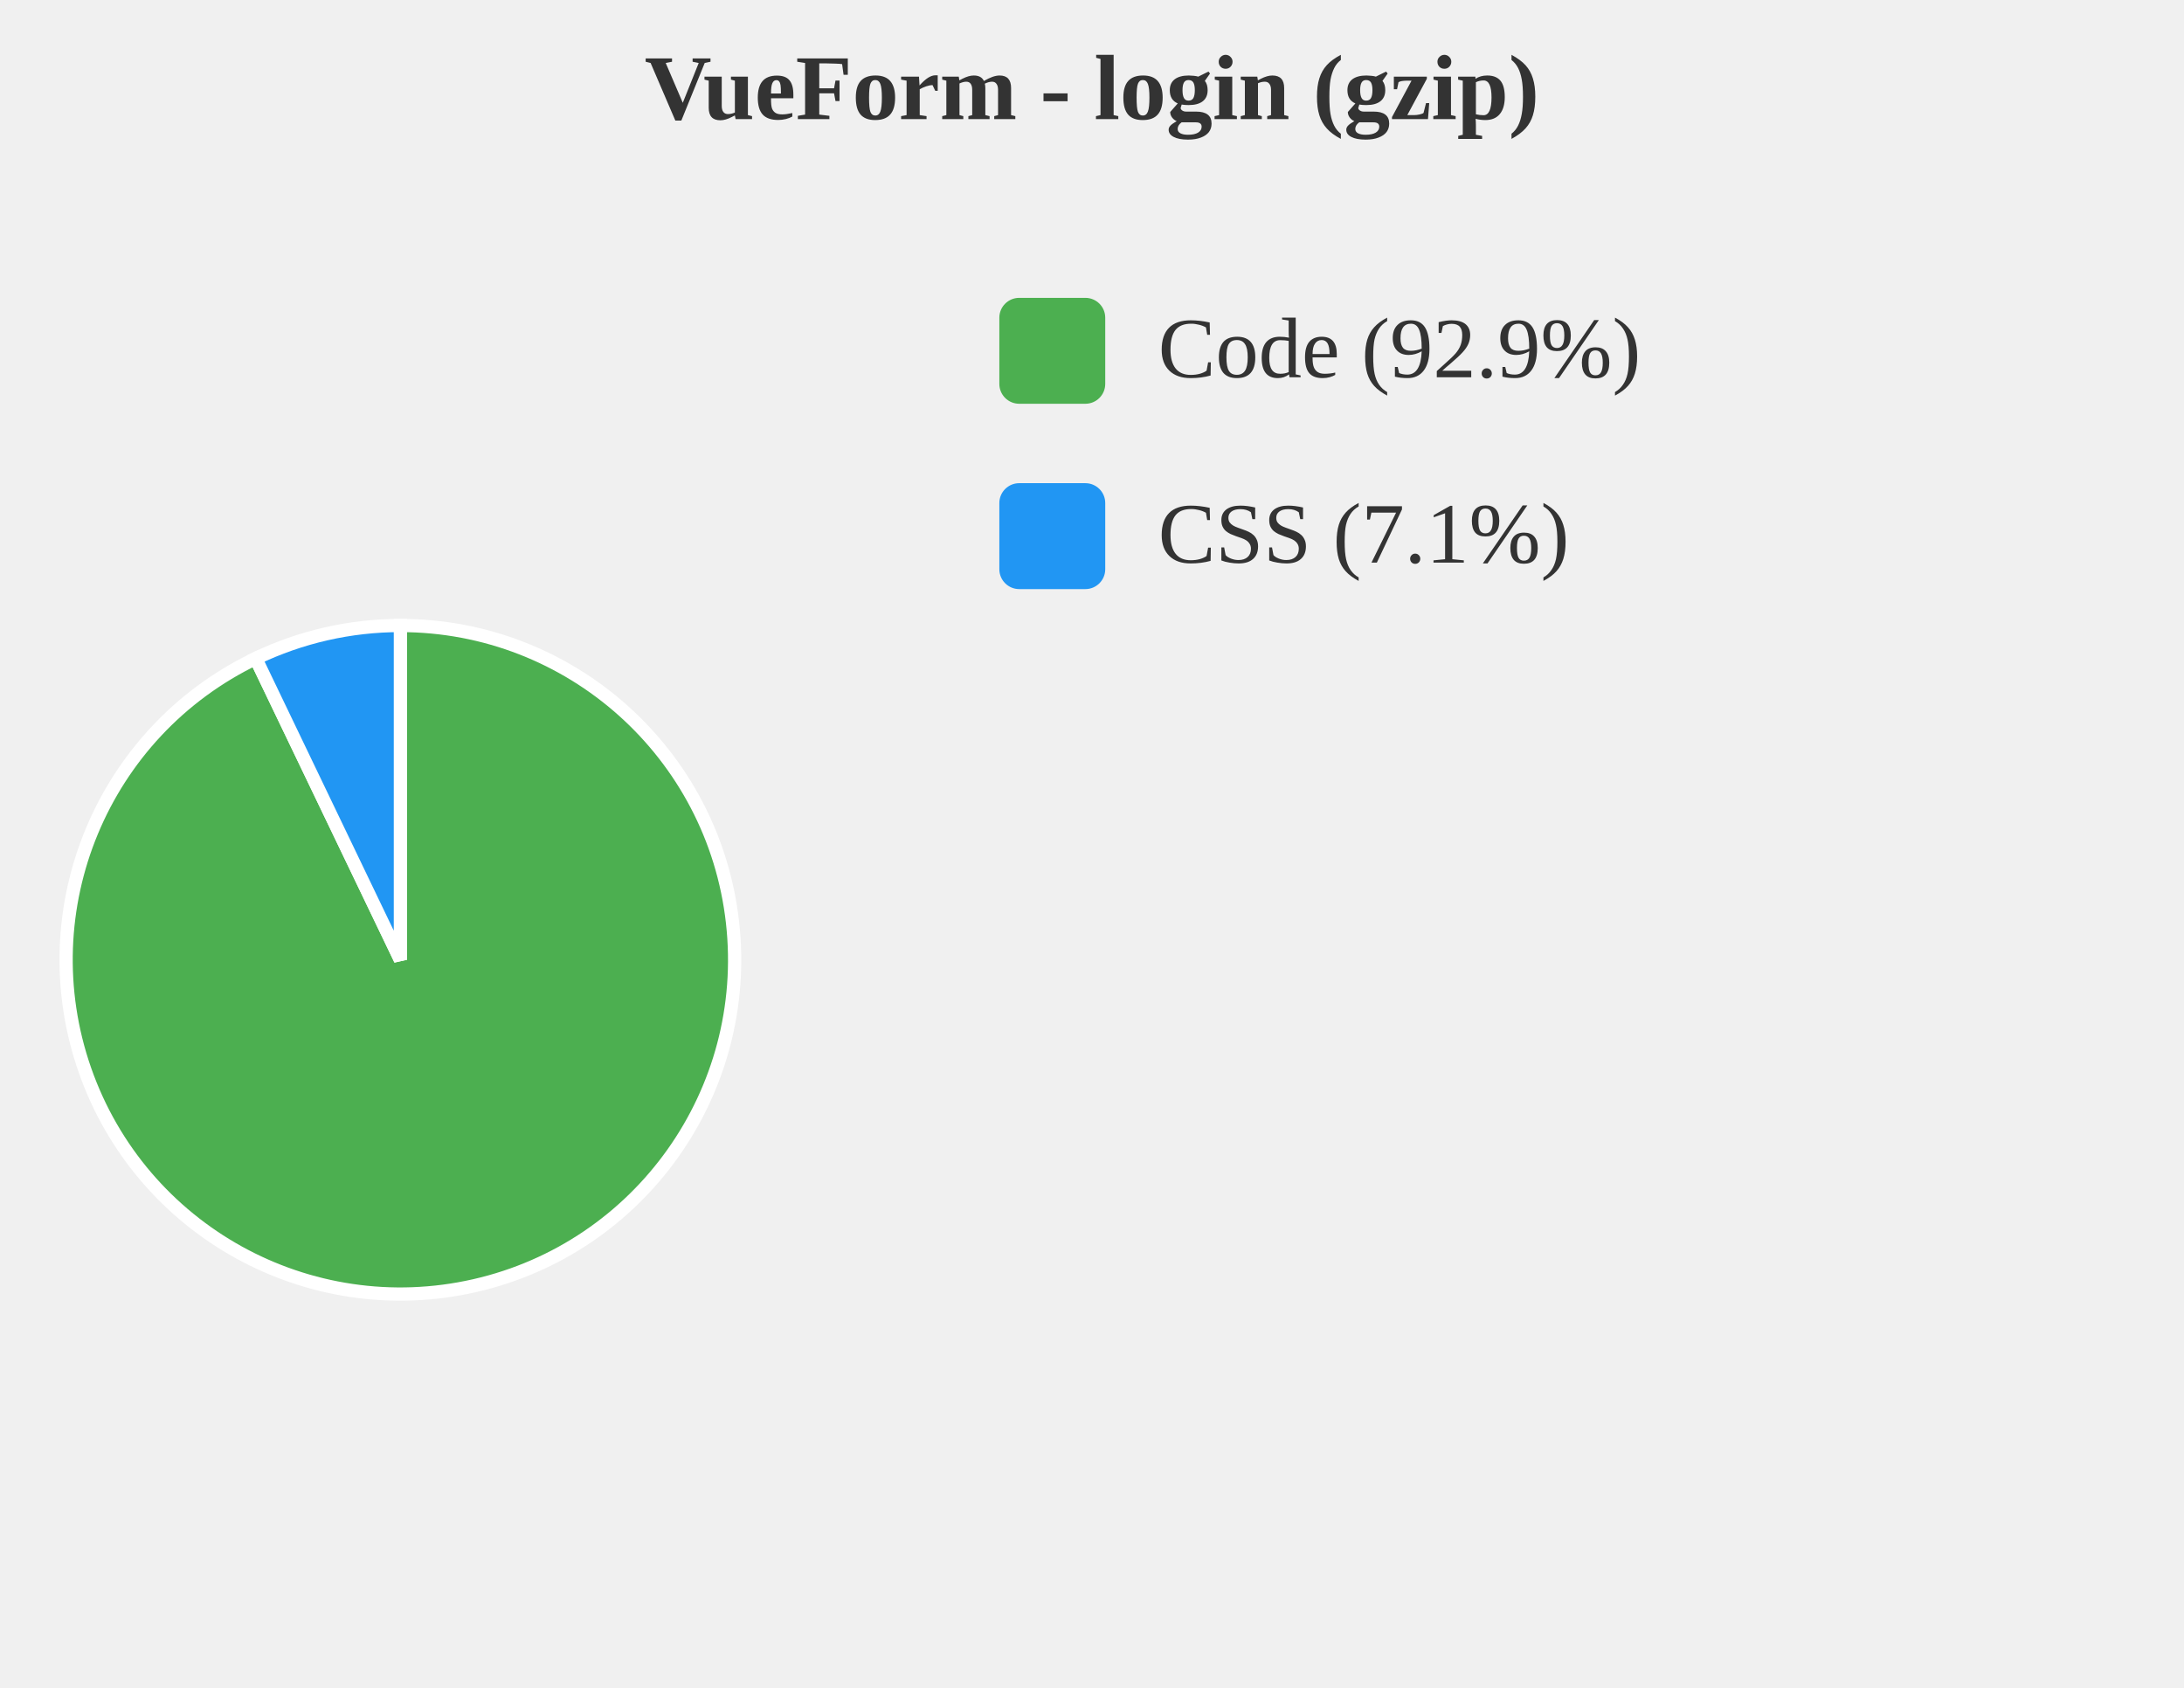
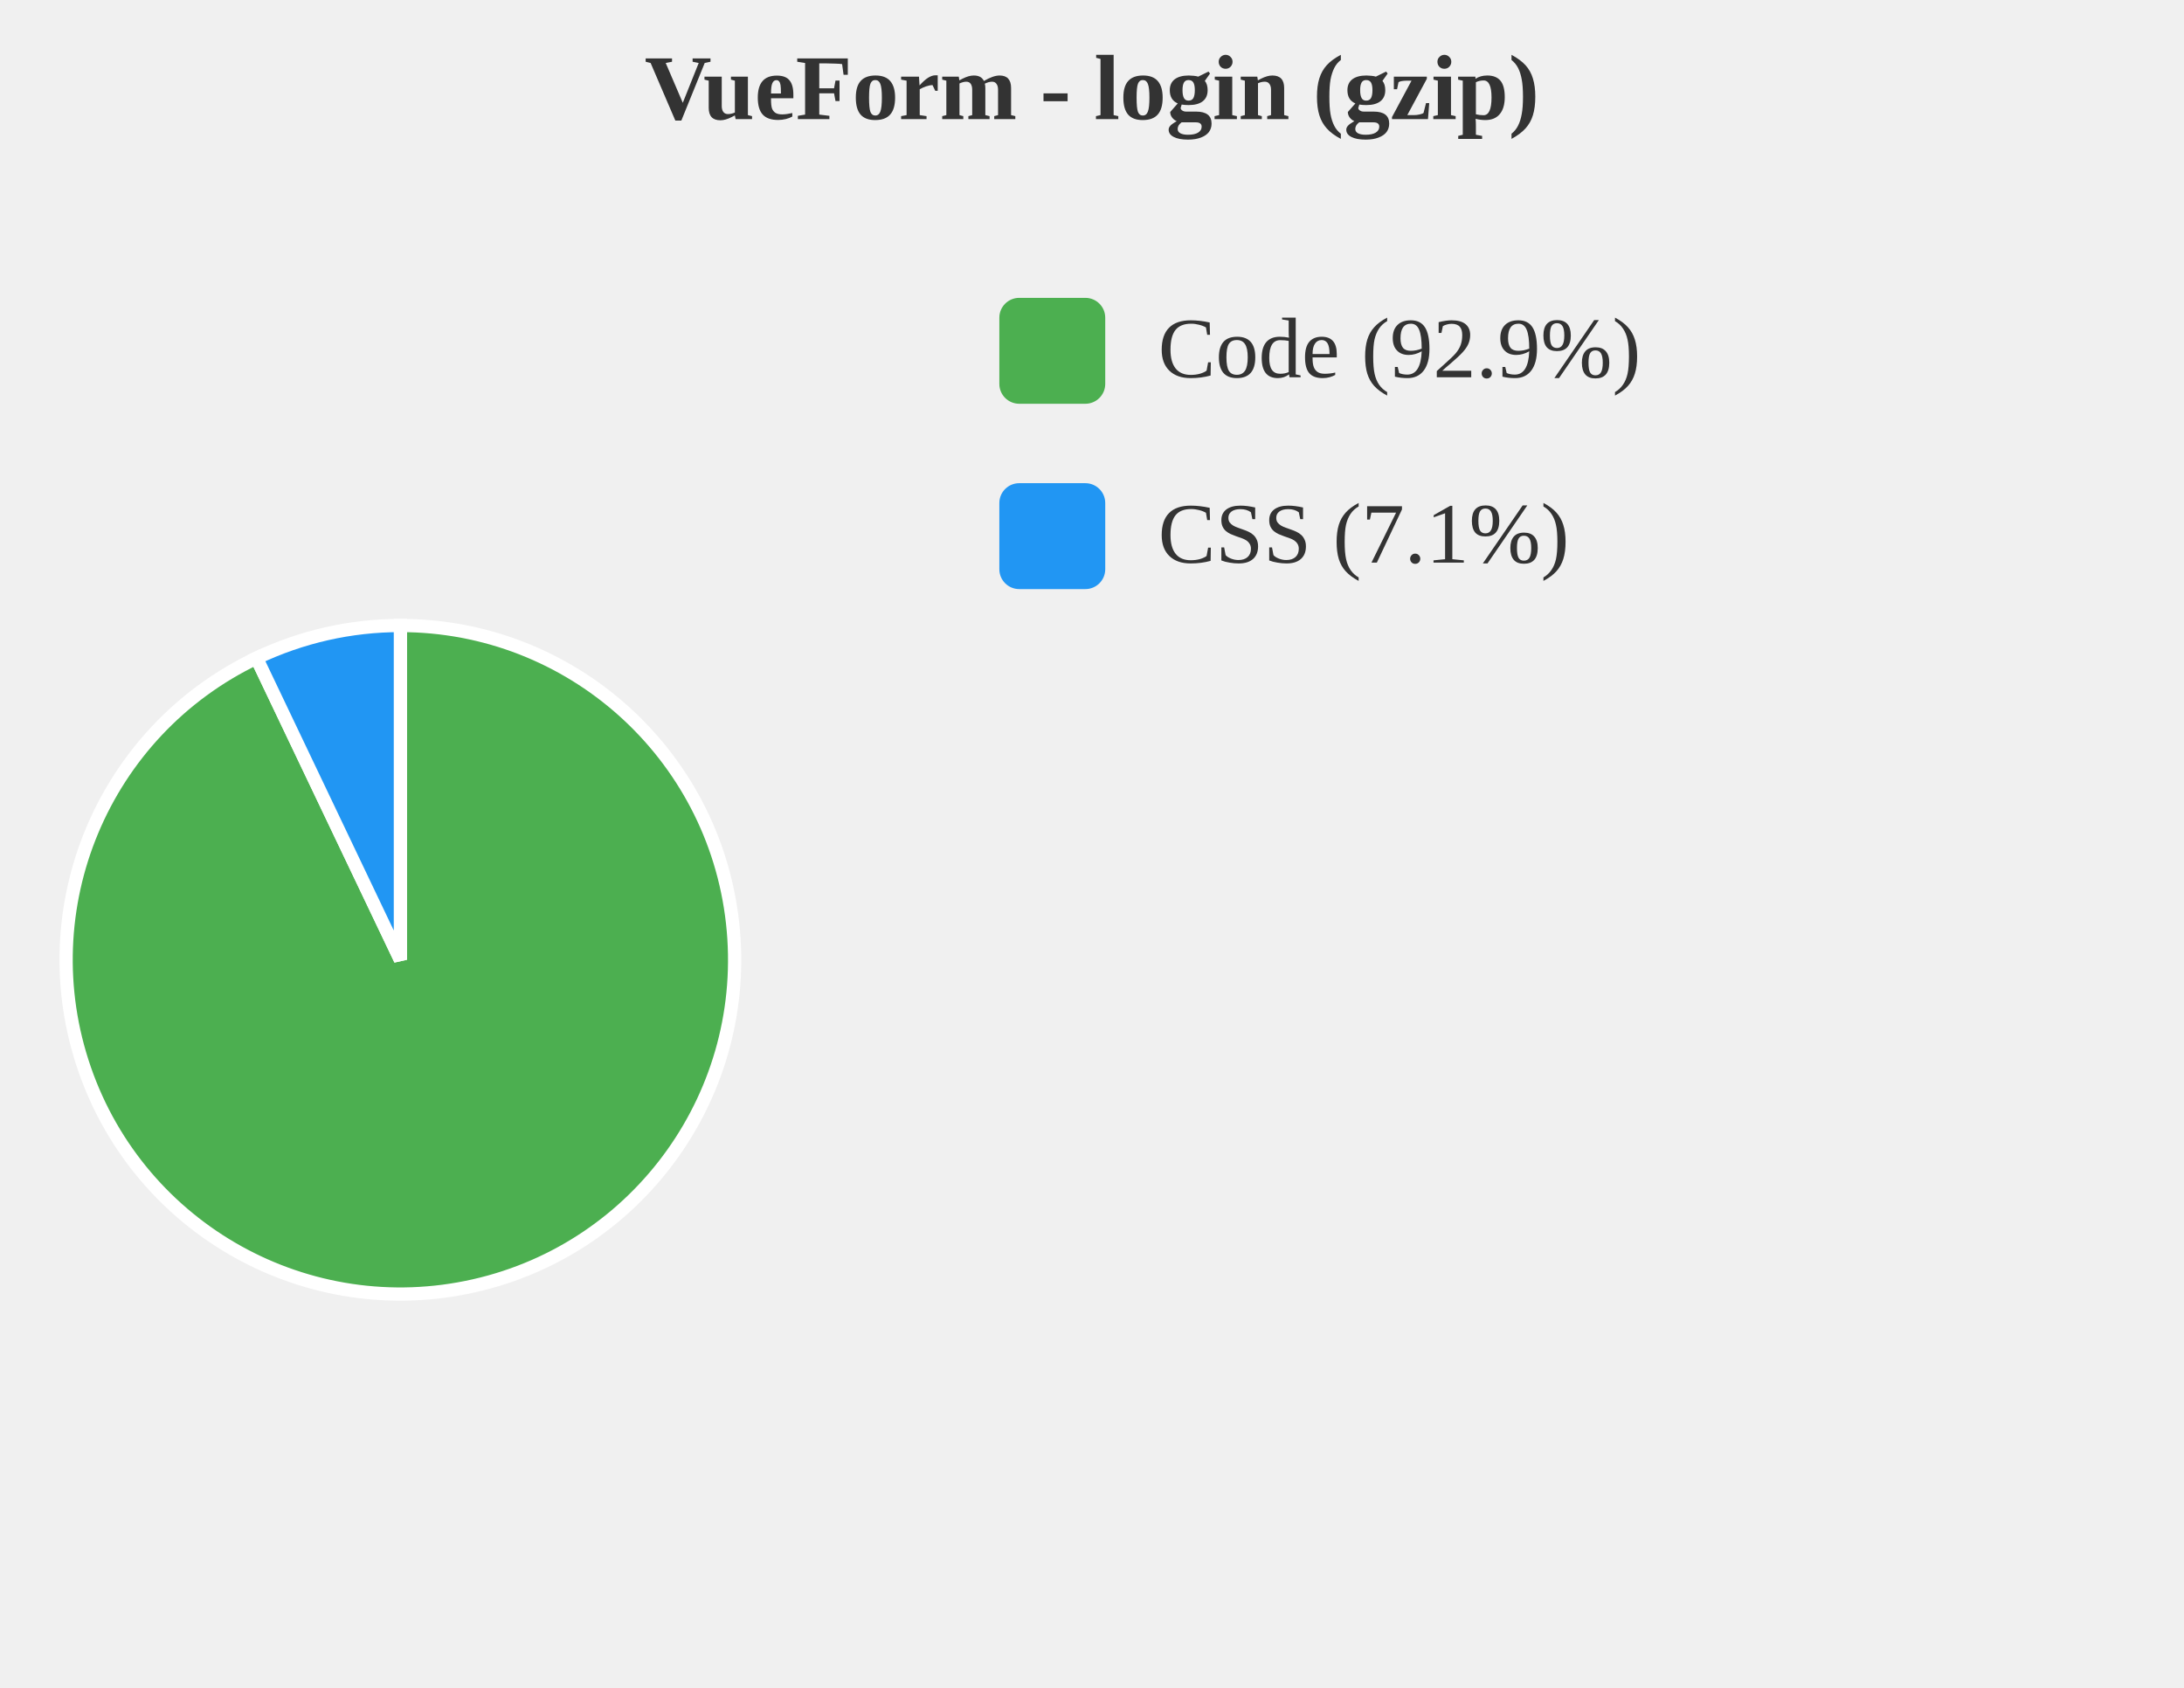
<svg xmlns="http://www.w3.org/2000/svg" width="330" height="255" viewBox="0 0 330 255">
  <text x="165" y="18" text-anchor="middle" font-size="14" font-weight="600" fill="#333">VueForm - login (gzip)</text>
-   <path d="M 60.5 145 L 60.5 94.5 A 50.5 50.5 0 1 1 38.64 99.476 Z" fill="#4CAF50" stroke="#fff" stroke-width="2" />
-   <path d="M 60.5 145 L 38.64 99.476 A 50.5 50.5 0 0 1 60.5 94.5 Z" fill="#2196F3" stroke="#fff" stroke-width="2" />
+   <path d="M 60.5 145 L 60.5 94.5 A 50.5 50.5 0 1 1 38.764 99.417 Z" fill="#4CAF50" stroke="#fff" stroke-width="2" />
+   <path d="M 60.5 145 L 38.764 99.417 A 50.5 50.5 0 0 1 60.5 94.5 Z" fill="#2196F3" stroke="#fff" stroke-width="2" />
  <g>
    <rect x="151" y="45" width="16" height="16" fill="#4CAF50" rx="3" />
    <text x="175" y="57" font-size="13" fill="#333">Code (92.9%)</text>
  </g>
  <g>
    <rect x="151" y="73" width="16" height="16" fill="#2196F3" rx="3" />
    <text x="175" y="85" font-size="13" fill="#333">CSS (7.1%)</text>
  </g>
</svg>
